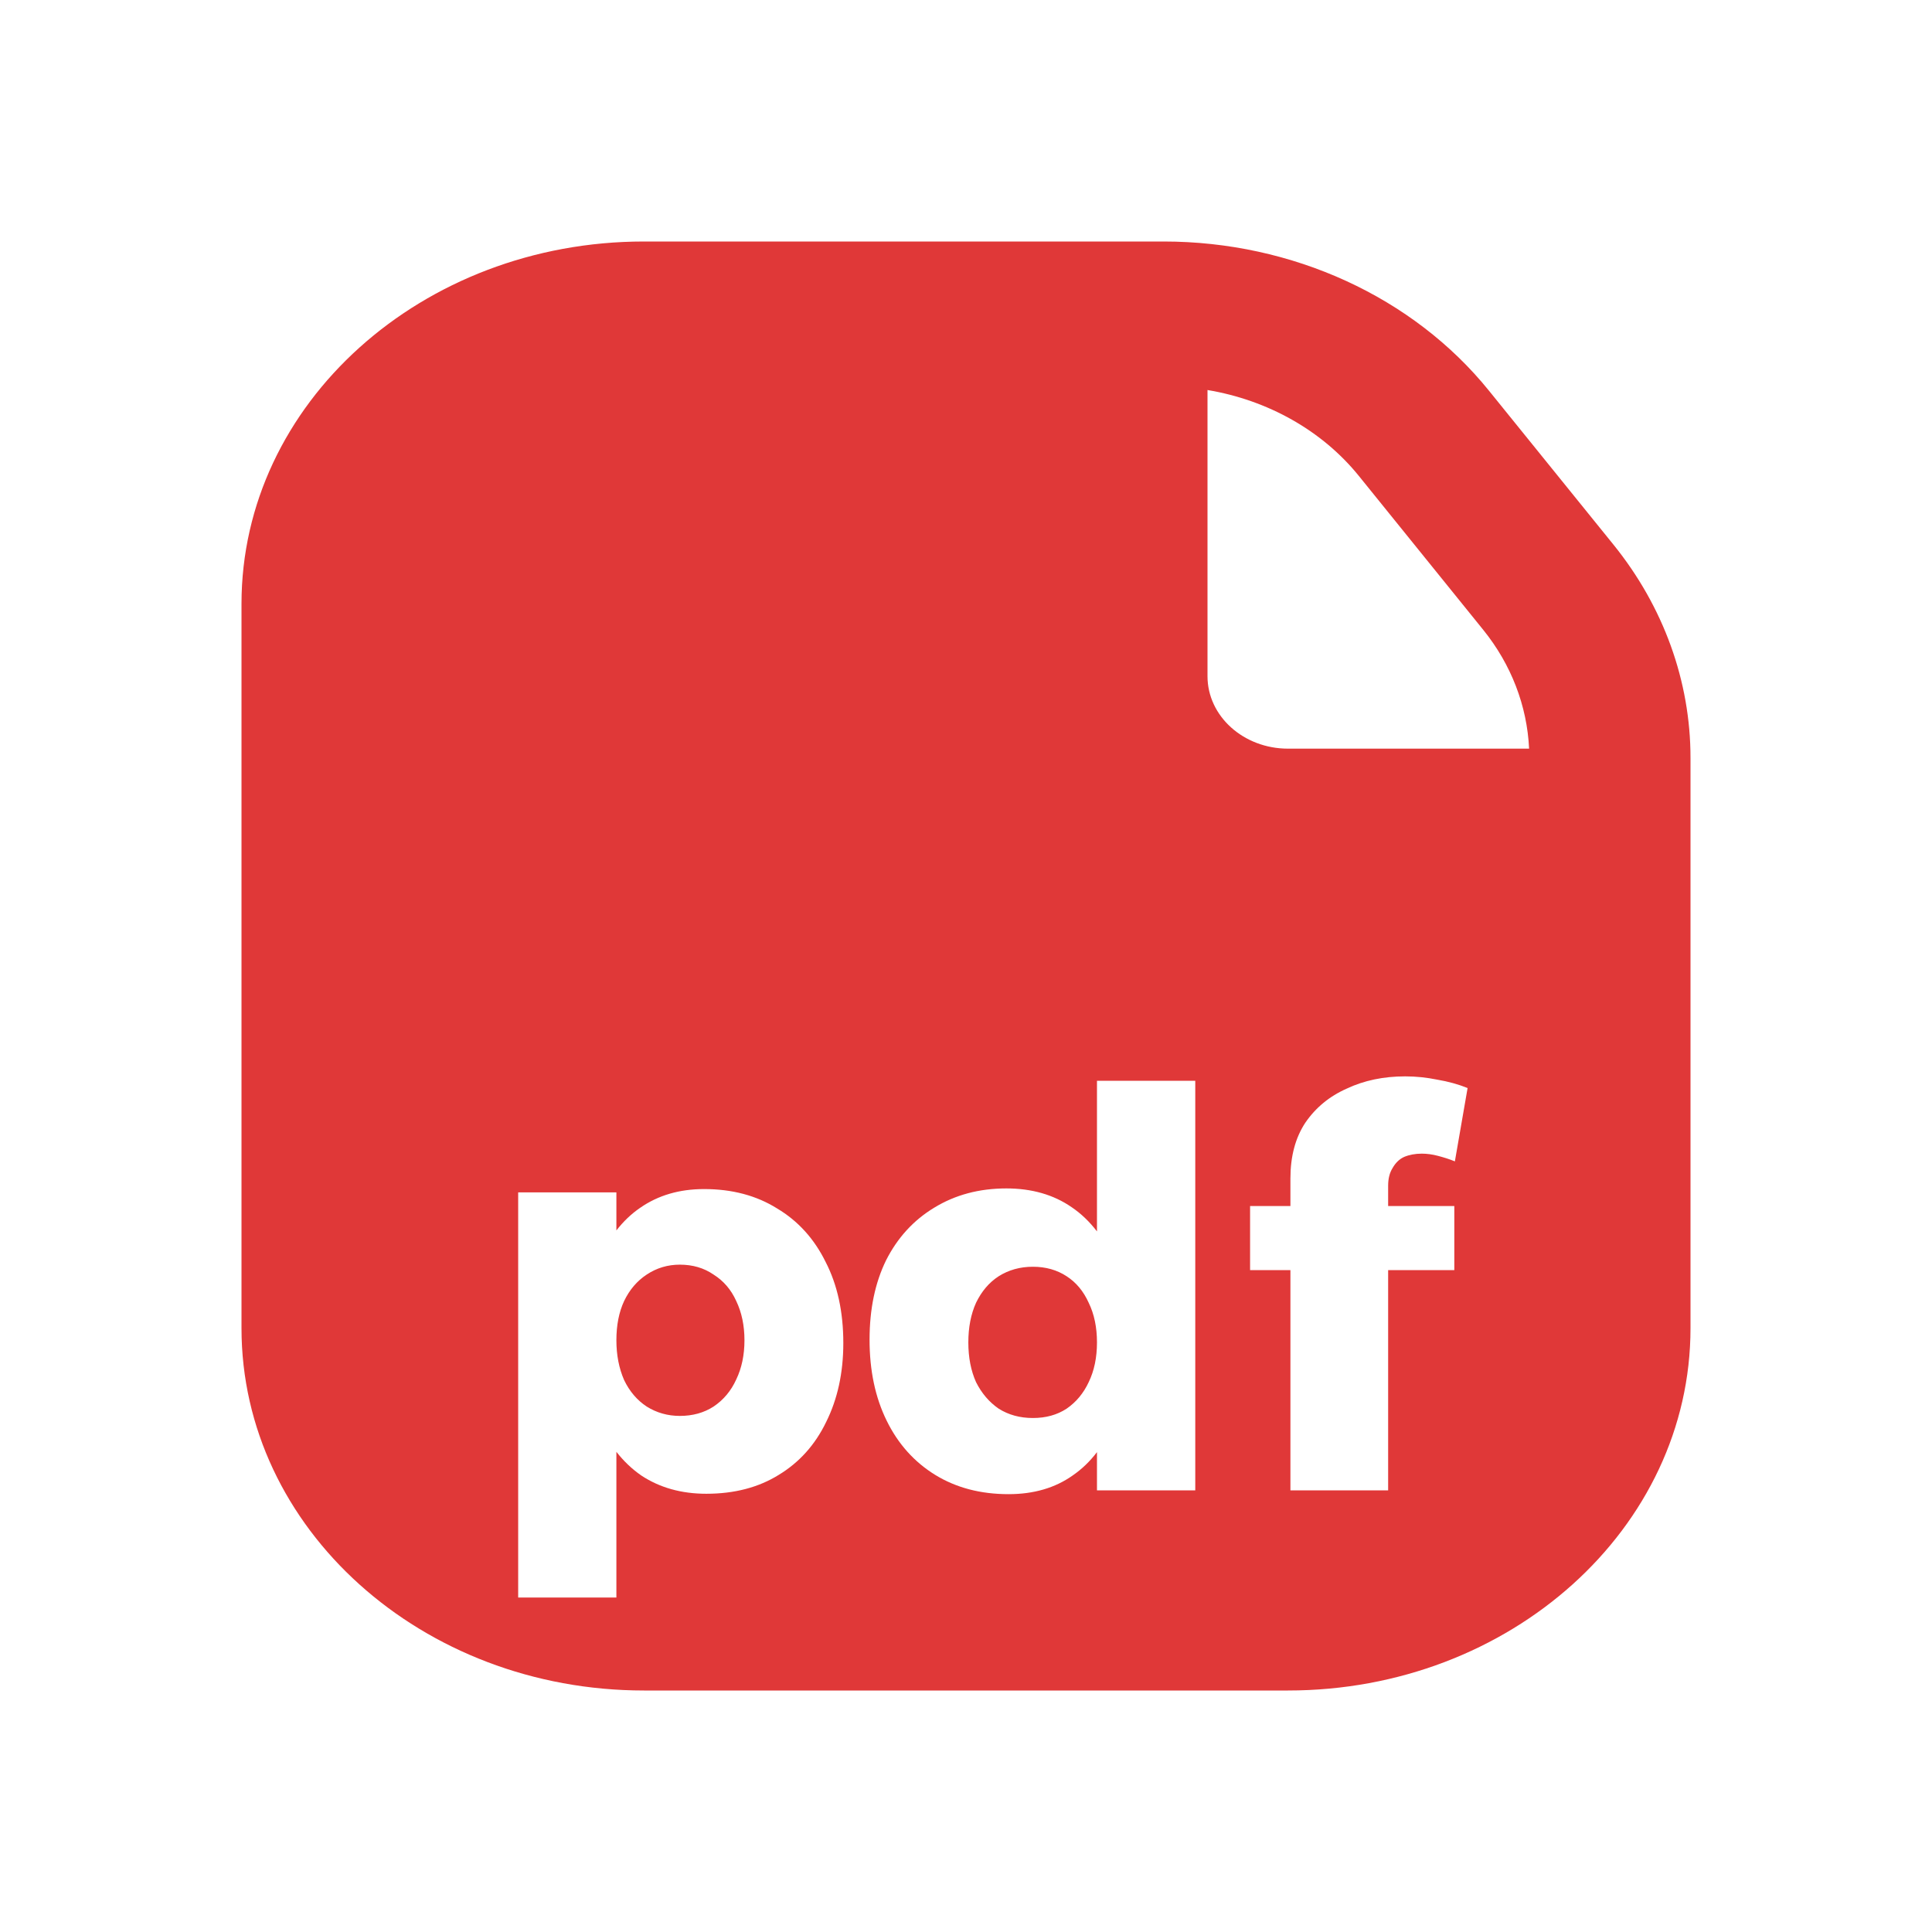
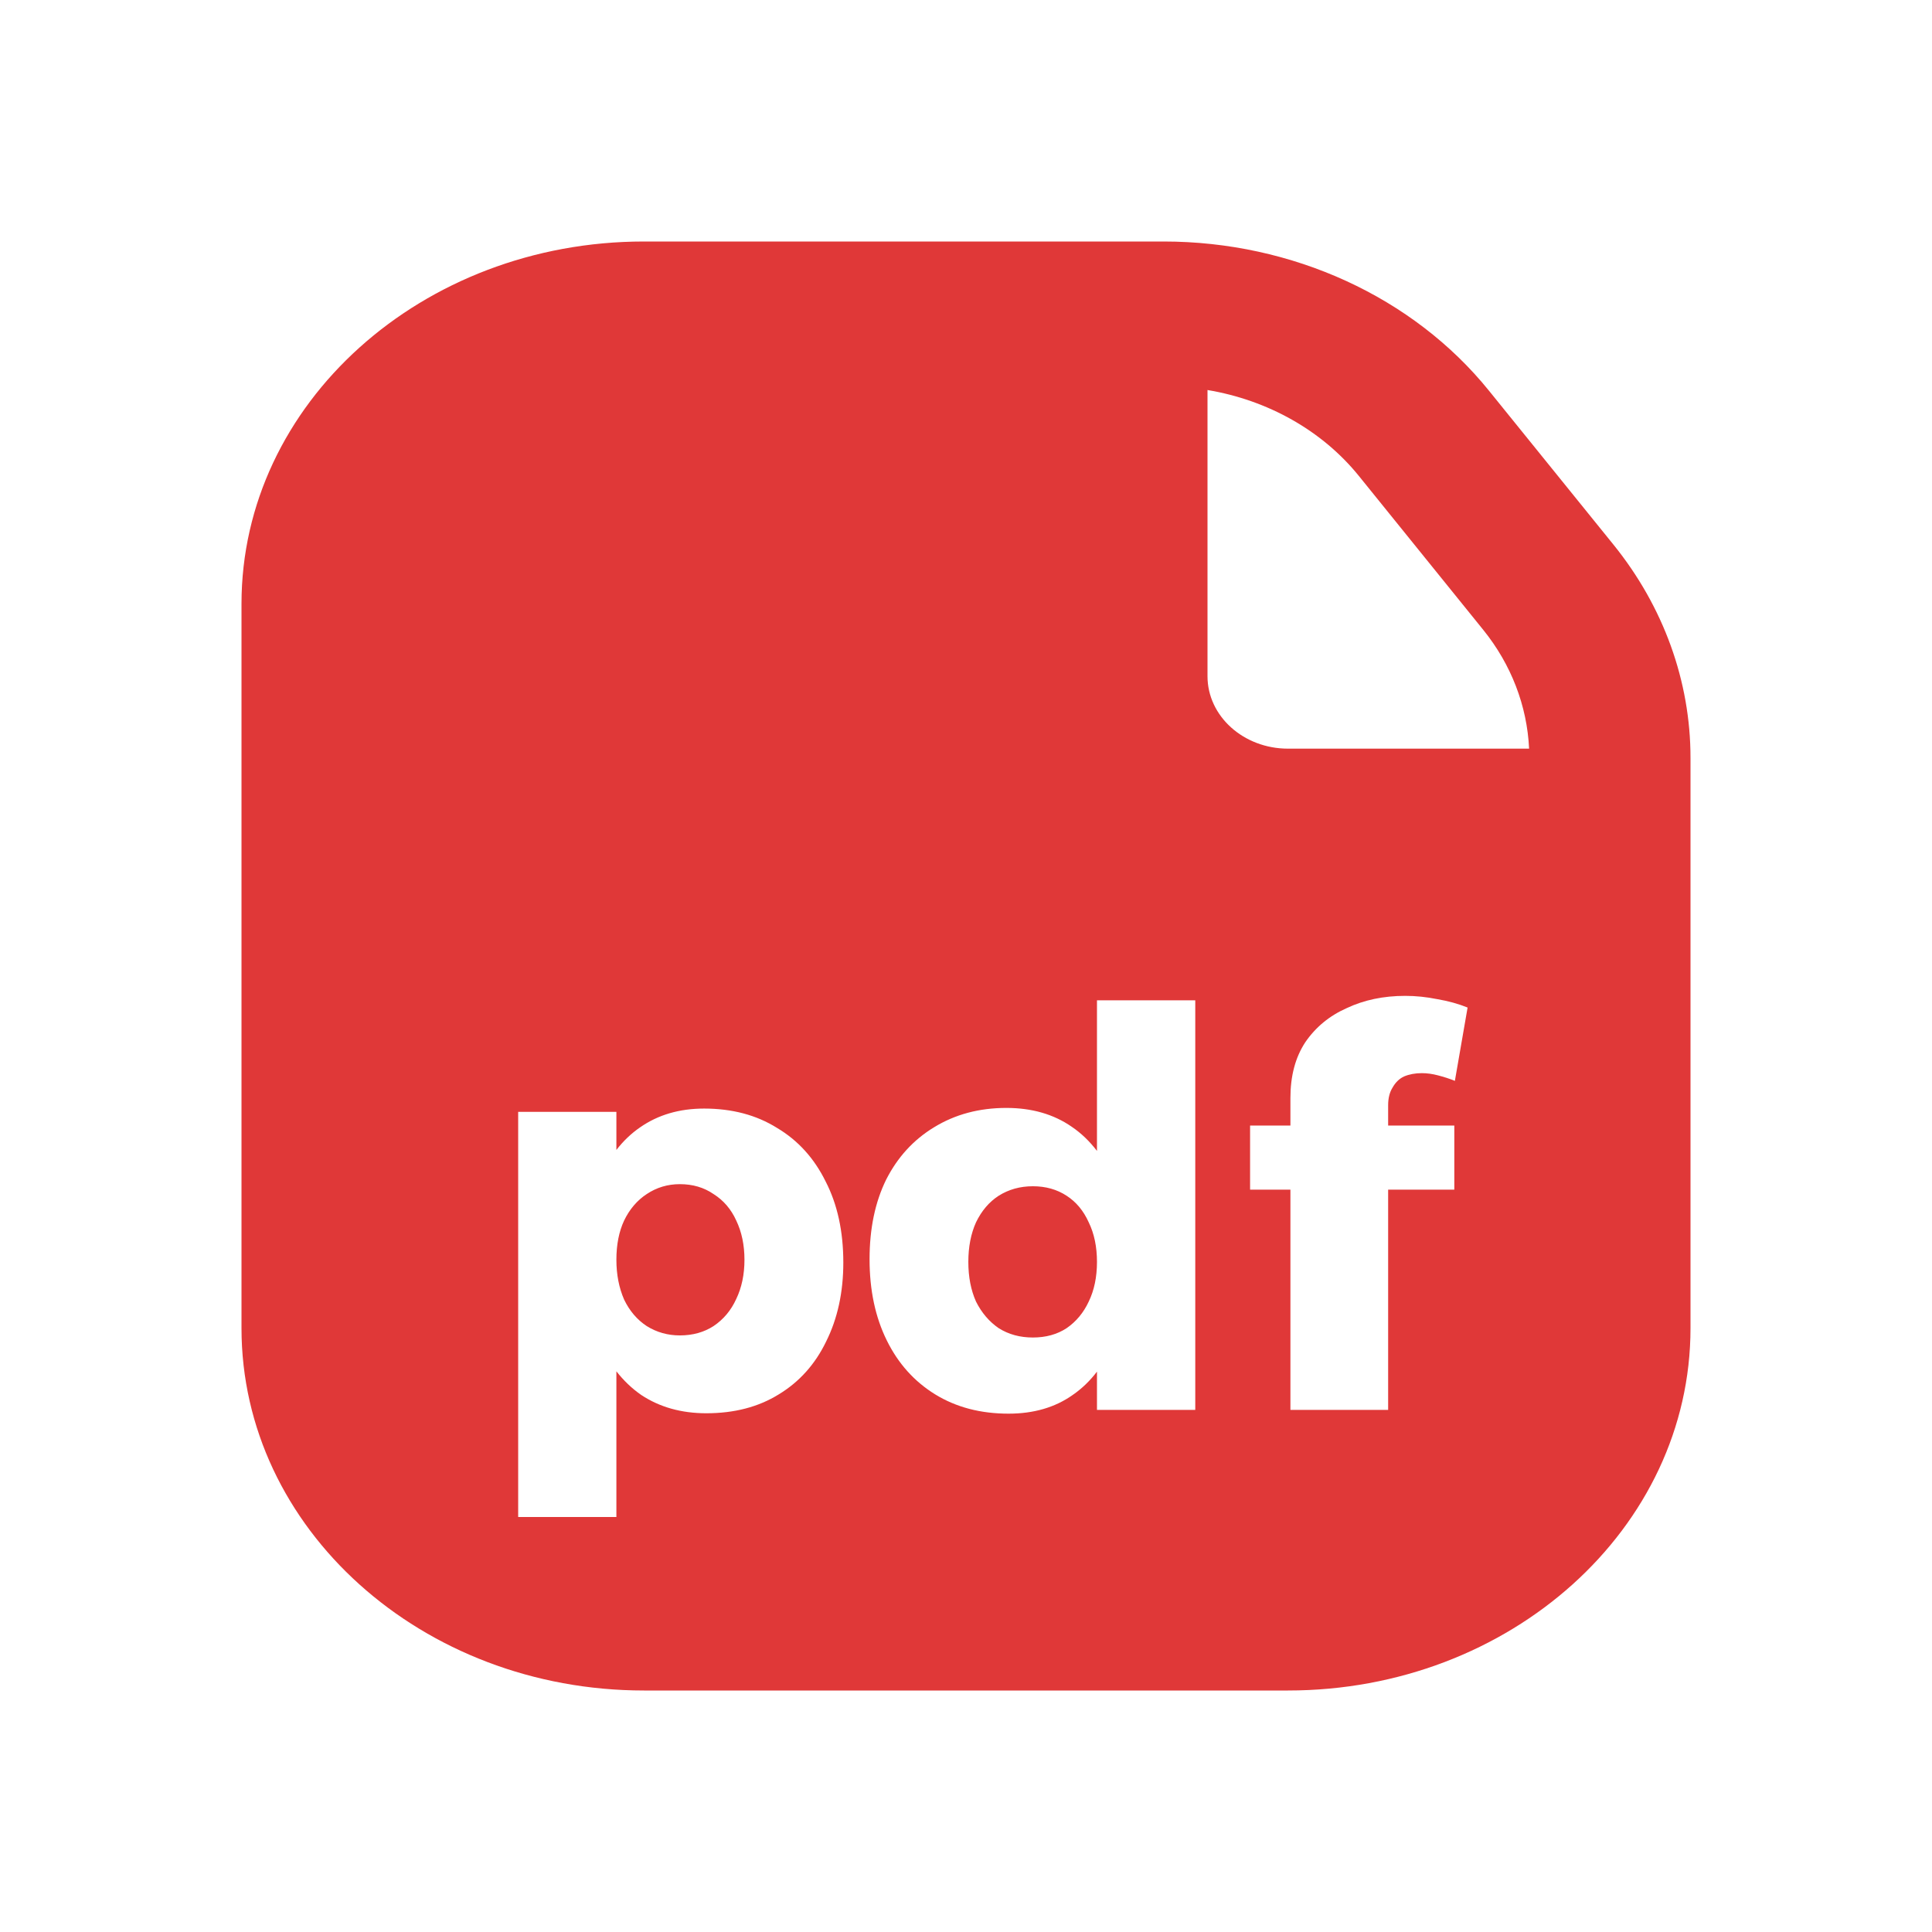
<svg xmlns="http://www.w3.org/2000/svg" width="24" height="24" viewBox="0 0 24 24" fill="none">
  <mask id="mask0_1365_128" style="mask-type:alpha" maskUnits="userSpaceOnUse" x="0" y="0" width="24" height="24">
    <rect width="24" height="24" fill="#0A77F3" />
  </mask>
  <g mask="url(#mask0_1365_128)">
-     <path d="M14.454 3C16.054 3 17.556 3.689 18.497 4.854L20.044 6.767C20.665 7.536 21 8.462 21 9.413V16.5C21 18.985 18.761 21 16 21H8C5.239 21 3 18.985 3 16.5V7.5C3 5.015 5.239 3 8 3H14.454ZM8.747 14.771C8.441 14.771 8.176 14.848 7.952 15.004C7.841 15.08 7.743 15.174 7.657 15.285V14.812H6.437V19.845H7.657V18.035C7.747 18.15 7.849 18.248 7.966 18.329C8.194 18.48 8.464 18.556 8.774 18.556C9.122 18.556 9.421 18.478 9.673 18.322C9.929 18.167 10.126 17.948 10.263 17.664C10.404 17.381 10.476 17.054 10.476 16.684C10.476 16.295 10.402 15.959 10.256 15.676C10.114 15.388 9.913 15.166 9.652 15.011C9.396 14.851 9.094 14.771 8.747 14.771ZM13.627 15.297C13.536 15.178 13.432 15.077 13.312 14.996C13.088 14.841 12.817 14.763 12.502 14.763C12.164 14.763 11.865 14.843 11.604 15.003C11.348 15.158 11.149 15.376 11.008 15.654C10.871 15.933 10.802 16.262 10.802 16.642C10.802 17.026 10.873 17.361 11.015 17.649C11.156 17.937 11.358 18.162 11.618 18.322C11.879 18.482 12.182 18.561 12.529 18.561C12.84 18.561 13.106 18.484 13.325 18.329C13.44 18.25 13.54 18.153 13.627 18.039V18.514H14.848V13.426H13.627V15.297ZM17.456 13.371C17.186 13.371 16.944 13.422 16.73 13.523C16.515 13.618 16.343 13.76 16.215 13.947C16.091 14.135 16.03 14.366 16.03 14.64V14.982H15.529V15.778H16.03V18.514H17.244V15.778H18.066V14.982H17.244V14.729C17.244 14.642 17.262 14.569 17.299 14.51C17.335 14.446 17.383 14.399 17.442 14.372C17.506 14.345 17.58 14.331 17.662 14.331C17.726 14.331 17.793 14.34 17.861 14.358C17.934 14.377 18.005 14.399 18.073 14.427L18.231 13.516C18.117 13.47 17.991 13.435 17.855 13.412C17.722 13.385 17.589 13.371 17.456 13.371ZM12.831 15.736C12.991 15.736 13.131 15.776 13.25 15.854C13.369 15.931 13.46 16.041 13.524 16.183C13.593 16.324 13.627 16.489 13.627 16.676C13.627 16.863 13.593 17.028 13.524 17.17C13.46 17.307 13.369 17.417 13.25 17.499C13.131 17.577 12.991 17.615 12.831 17.615C12.671 17.615 12.53 17.577 12.406 17.499C12.287 17.417 12.194 17.307 12.125 17.17C12.061 17.028 12.029 16.863 12.029 16.676C12.029 16.489 12.061 16.324 12.125 16.183C12.194 16.041 12.287 15.931 12.406 15.854C12.53 15.776 12.671 15.736 12.831 15.736ZM8.445 15.71C8.605 15.71 8.745 15.751 8.864 15.833C8.988 15.911 9.082 16.02 9.146 16.162C9.214 16.304 9.248 16.467 9.248 16.649C9.248 16.832 9.214 16.994 9.146 17.136C9.082 17.277 8.988 17.39 8.864 17.473C8.745 17.55 8.605 17.589 8.445 17.589C8.295 17.589 8.157 17.55 8.034 17.473C7.915 17.395 7.821 17.285 7.753 17.144C7.689 16.997 7.657 16.832 7.657 16.649C7.657 16.462 7.689 16.299 7.753 16.162C7.821 16.02 7.915 15.911 8.034 15.833C8.157 15.751 8.295 15.71 8.445 15.71ZM15 8.4C15 8.897 15.448 9.3 16 9.3H18.995C18.97 8.769 18.774 8.256 18.426 7.825L16.88 5.912C16.424 5.348 15.748 4.97 15 4.845V8.4Z" fill="#E03838" />
+     <path d="M14.454 3C16.054 3 17.556 3.689 18.497 4.854L20.044 6.767C20.665 7.536 21 8.462 21 9.413V16.5C21 18.985 18.761 21 16 21H8C5.239 21 3 18.985 3 16.5V7.5C3 5.015 5.239 3 8 3H14.454ZM8.747 13.771C8.441 13.771 8.176 13.848 7.952 14.004C7.841 14.08 7.743 14.174 7.657 14.285V13.812H6.437V18.845H7.657V17.035C7.747 17.15 7.849 17.248 7.966 17.329C8.194 17.48 8.464 17.556 8.774 17.556C9.122 17.556 9.421 17.478 9.673 17.322C9.929 17.167 10.126 16.948 10.263 16.664C10.404 16.381 10.476 16.054 10.476 15.684C10.476 15.295 10.402 14.959 10.256 14.676C10.114 14.388 9.913 14.166 9.652 14.011C9.396 13.851 9.094 13.771 8.747 13.771ZM13.627 14.297C13.536 14.178 13.432 14.077 13.312 13.996C13.088 13.841 12.817 13.763 12.502 13.763C12.164 13.763 11.865 13.843 11.604 14.003C11.348 14.158 11.149 14.376 11.008 14.654C10.871 14.933 10.802 15.262 10.802 15.642C10.802 16.026 10.873 16.361 11.015 16.649C11.156 16.937 11.358 17.162 11.618 17.322C11.879 17.482 12.182 17.561 12.529 17.561C12.84 17.561 13.106 17.484 13.325 17.329C13.44 17.25 13.54 17.153 13.627 17.039V17.514H14.848V12.426H13.627V14.297ZM17.456 12.371C17.186 12.371 16.944 12.422 16.73 12.523C16.515 12.618 16.343 12.76 16.215 12.947C16.091 13.135 16.03 13.366 16.03 13.64V13.982H15.529V14.778H16.03V17.514H17.244V14.778H18.066V13.982H17.244V13.729C17.244 13.642 17.262 13.569 17.299 13.51C17.335 13.446 17.383 13.399 17.442 13.372C17.506 13.345 17.58 13.331 17.662 13.331C17.726 13.331 17.793 13.34 17.861 13.358C17.934 13.377 18.005 13.399 18.073 13.427L18.231 12.516C18.117 12.47 17.991 12.435 17.855 12.412C17.722 12.385 17.589 12.371 17.456 12.371ZM12.831 14.736C12.991 14.736 13.131 14.776 13.25 14.854C13.369 14.931 13.46 15.041 13.524 15.183C13.593 15.324 13.627 15.489 13.627 15.676C13.627 15.863 13.593 16.028 13.524 16.17C13.46 16.307 13.369 16.417 13.25 16.499C13.131 16.577 12.991 16.615 12.831 16.615C12.671 16.615 12.53 16.577 12.406 16.499C12.287 16.417 12.194 16.307 12.125 16.17C12.061 16.028 12.029 15.863 12.029 15.676C12.029 15.489 12.061 15.324 12.125 15.183C12.194 15.041 12.287 14.931 12.406 14.854C12.53 14.776 12.671 14.736 12.831 14.736ZM8.445 14.71C8.605 14.71 8.745 14.751 8.864 14.833C8.988 14.911 9.082 15.021 9.146 15.162C9.214 15.304 9.248 15.467 9.248 15.649C9.248 15.832 9.214 15.994 9.146 16.136C9.082 16.277 8.988 16.39 8.864 16.473C8.745 16.55 8.605 16.589 8.445 16.589C8.295 16.589 8.157 16.55 8.034 16.473C7.915 16.395 7.821 16.285 7.753 16.144C7.689 15.997 7.657 15.832 7.657 15.649C7.657 15.462 7.689 15.299 7.753 15.162C7.821 15.021 7.915 14.911 8.034 14.833C8.157 14.751 8.295 14.71 8.445 14.71ZM15 8.4C15 8.897 15.448 9.3 16 9.3H18.995C18.97 8.769 18.774 8.256 18.426 7.825L16.88 5.912C16.424 5.348 15.748 4.97 15 4.845V8.4Z" fill="#E03838" />
  </g>
</svg>
